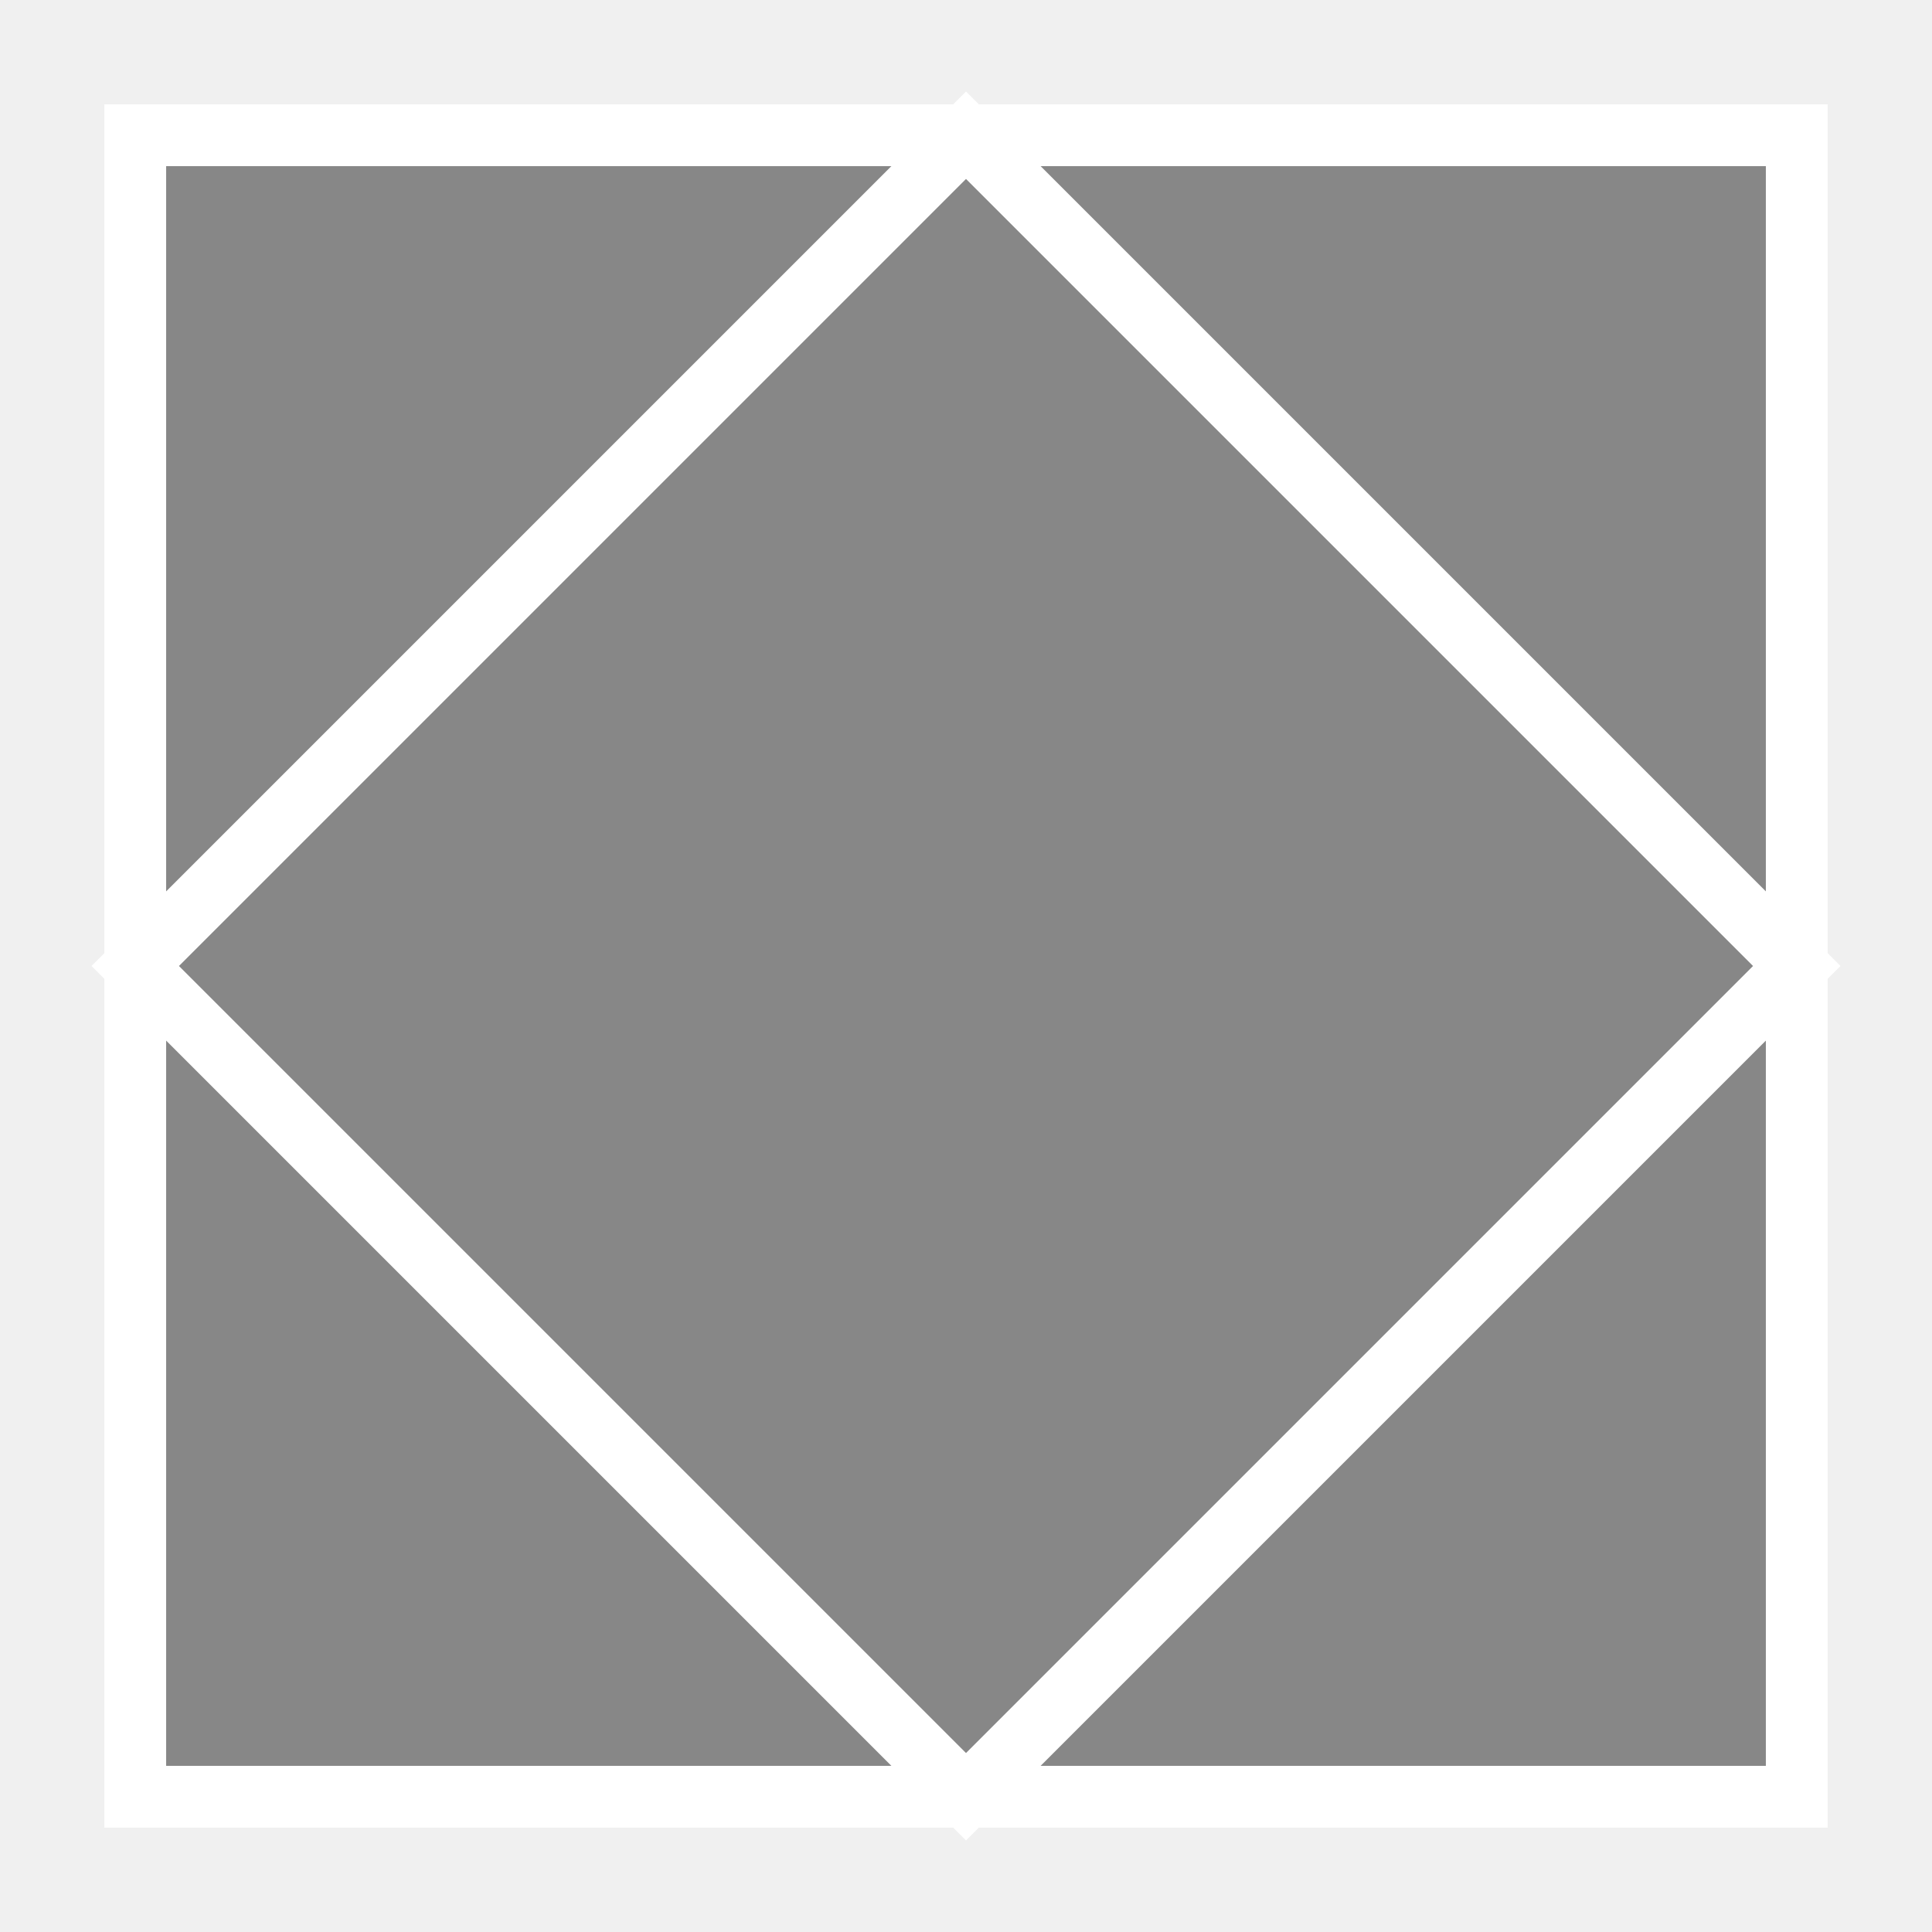
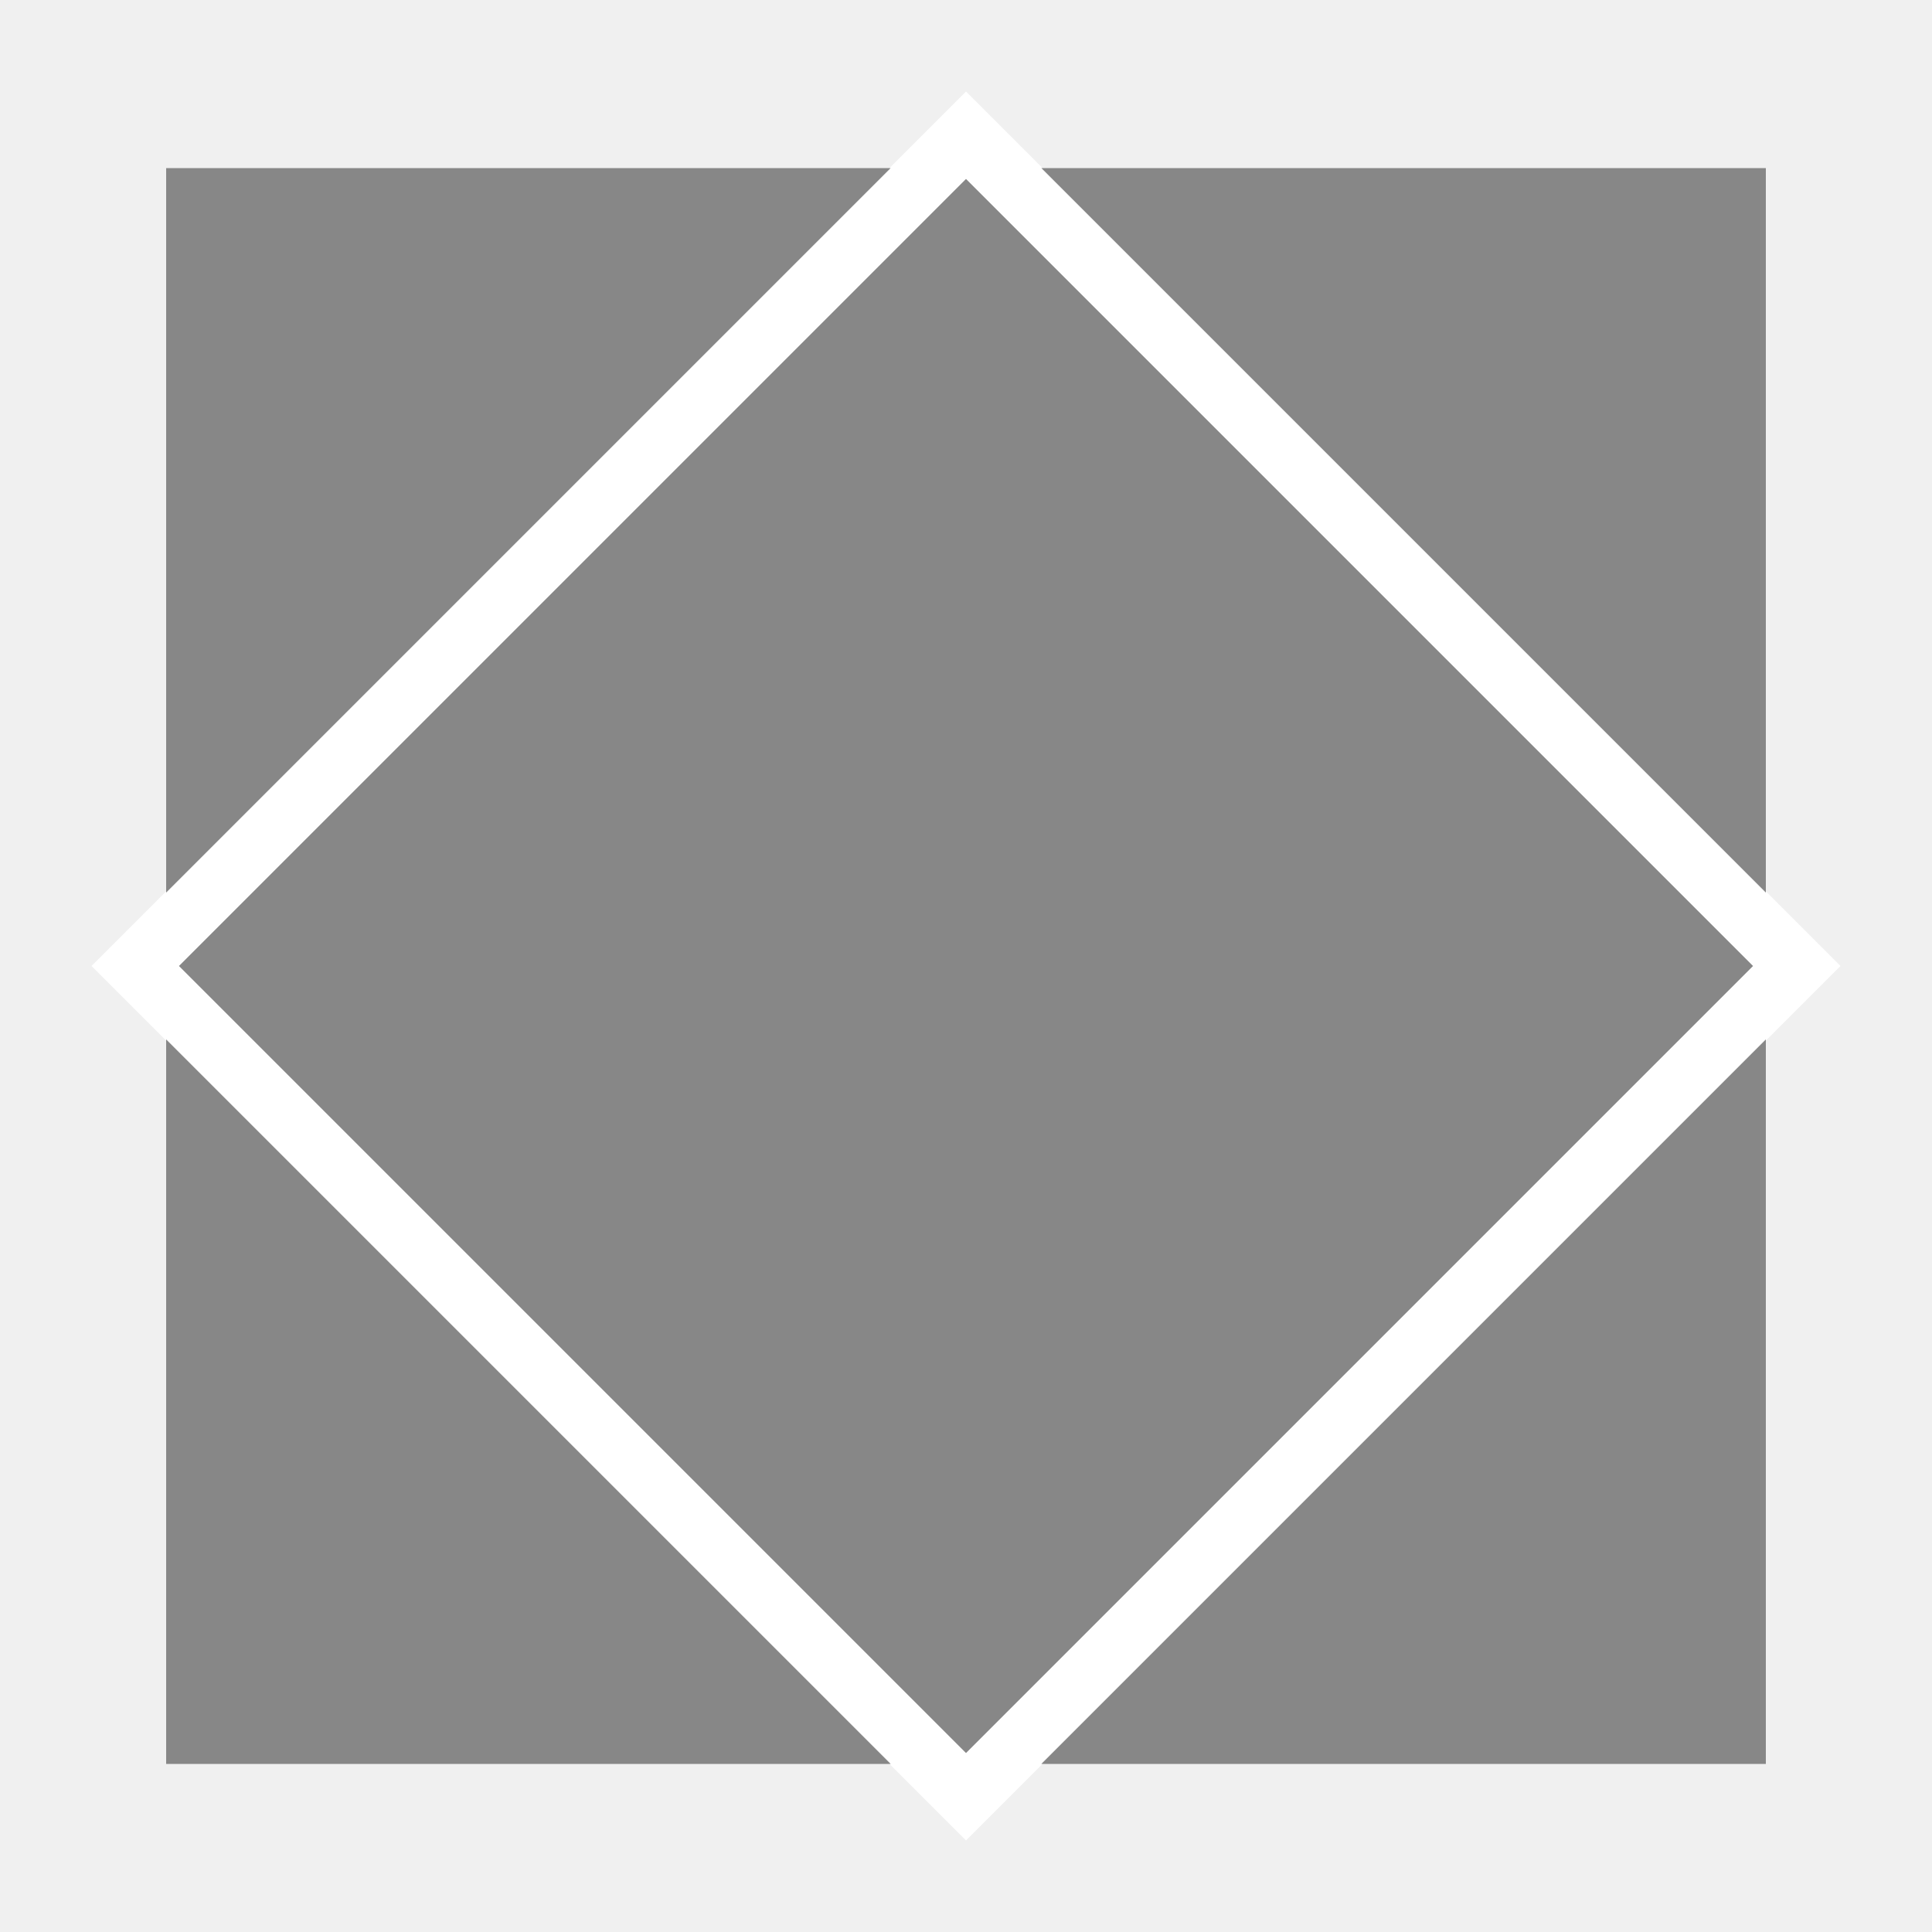
<svg xmlns="http://www.w3.org/2000/svg" version="1.1" id="Layer_1" x="0px" y="0px" width="500px" height="500px" viewBox="0 0 500 500" enable-background="new 0 0 500 500" xml:space="preserve">
-   <g>
-     <rect x="35" y="35" fill="#878787" stroke="#FFFFFF" stroke-width="16" stroke-miterlimit="10" width="430" height="430" />
-     <rect x="97.972" y="97.972" transform="matrix(0.7071 0.7071 -0.7071 0.7071 250 -103.5534)" fill="#878787" stroke="#FFFFFF" stroke-width="16" stroke-miterlimit="10" width="304.056" height="304.056" />
-   </g>
+   <rect x="97.972" y="97.972" transform="matrix(0.7071 0.7071 -0.7071 0.7071 250 -103.5534)" fill="#878787" stroke="#FFFFFF" stroke-width="16" stroke-miterlimit="10" width="304.056" height="304.056" />
+   <polygon fill="#878787" points="43,43.5 230.5,43.5 43,231 " />
+   <polygon fill="#878787" points="43,456.5 43,269 230.5,456.5 " />
+   <polygon fill="#878787" points="457,456.5 269.5,456.5 457,269 " />
+   <polygon fill="#878787" points="457,43.5 457,231 269.5,43.5 " />
</svg>
